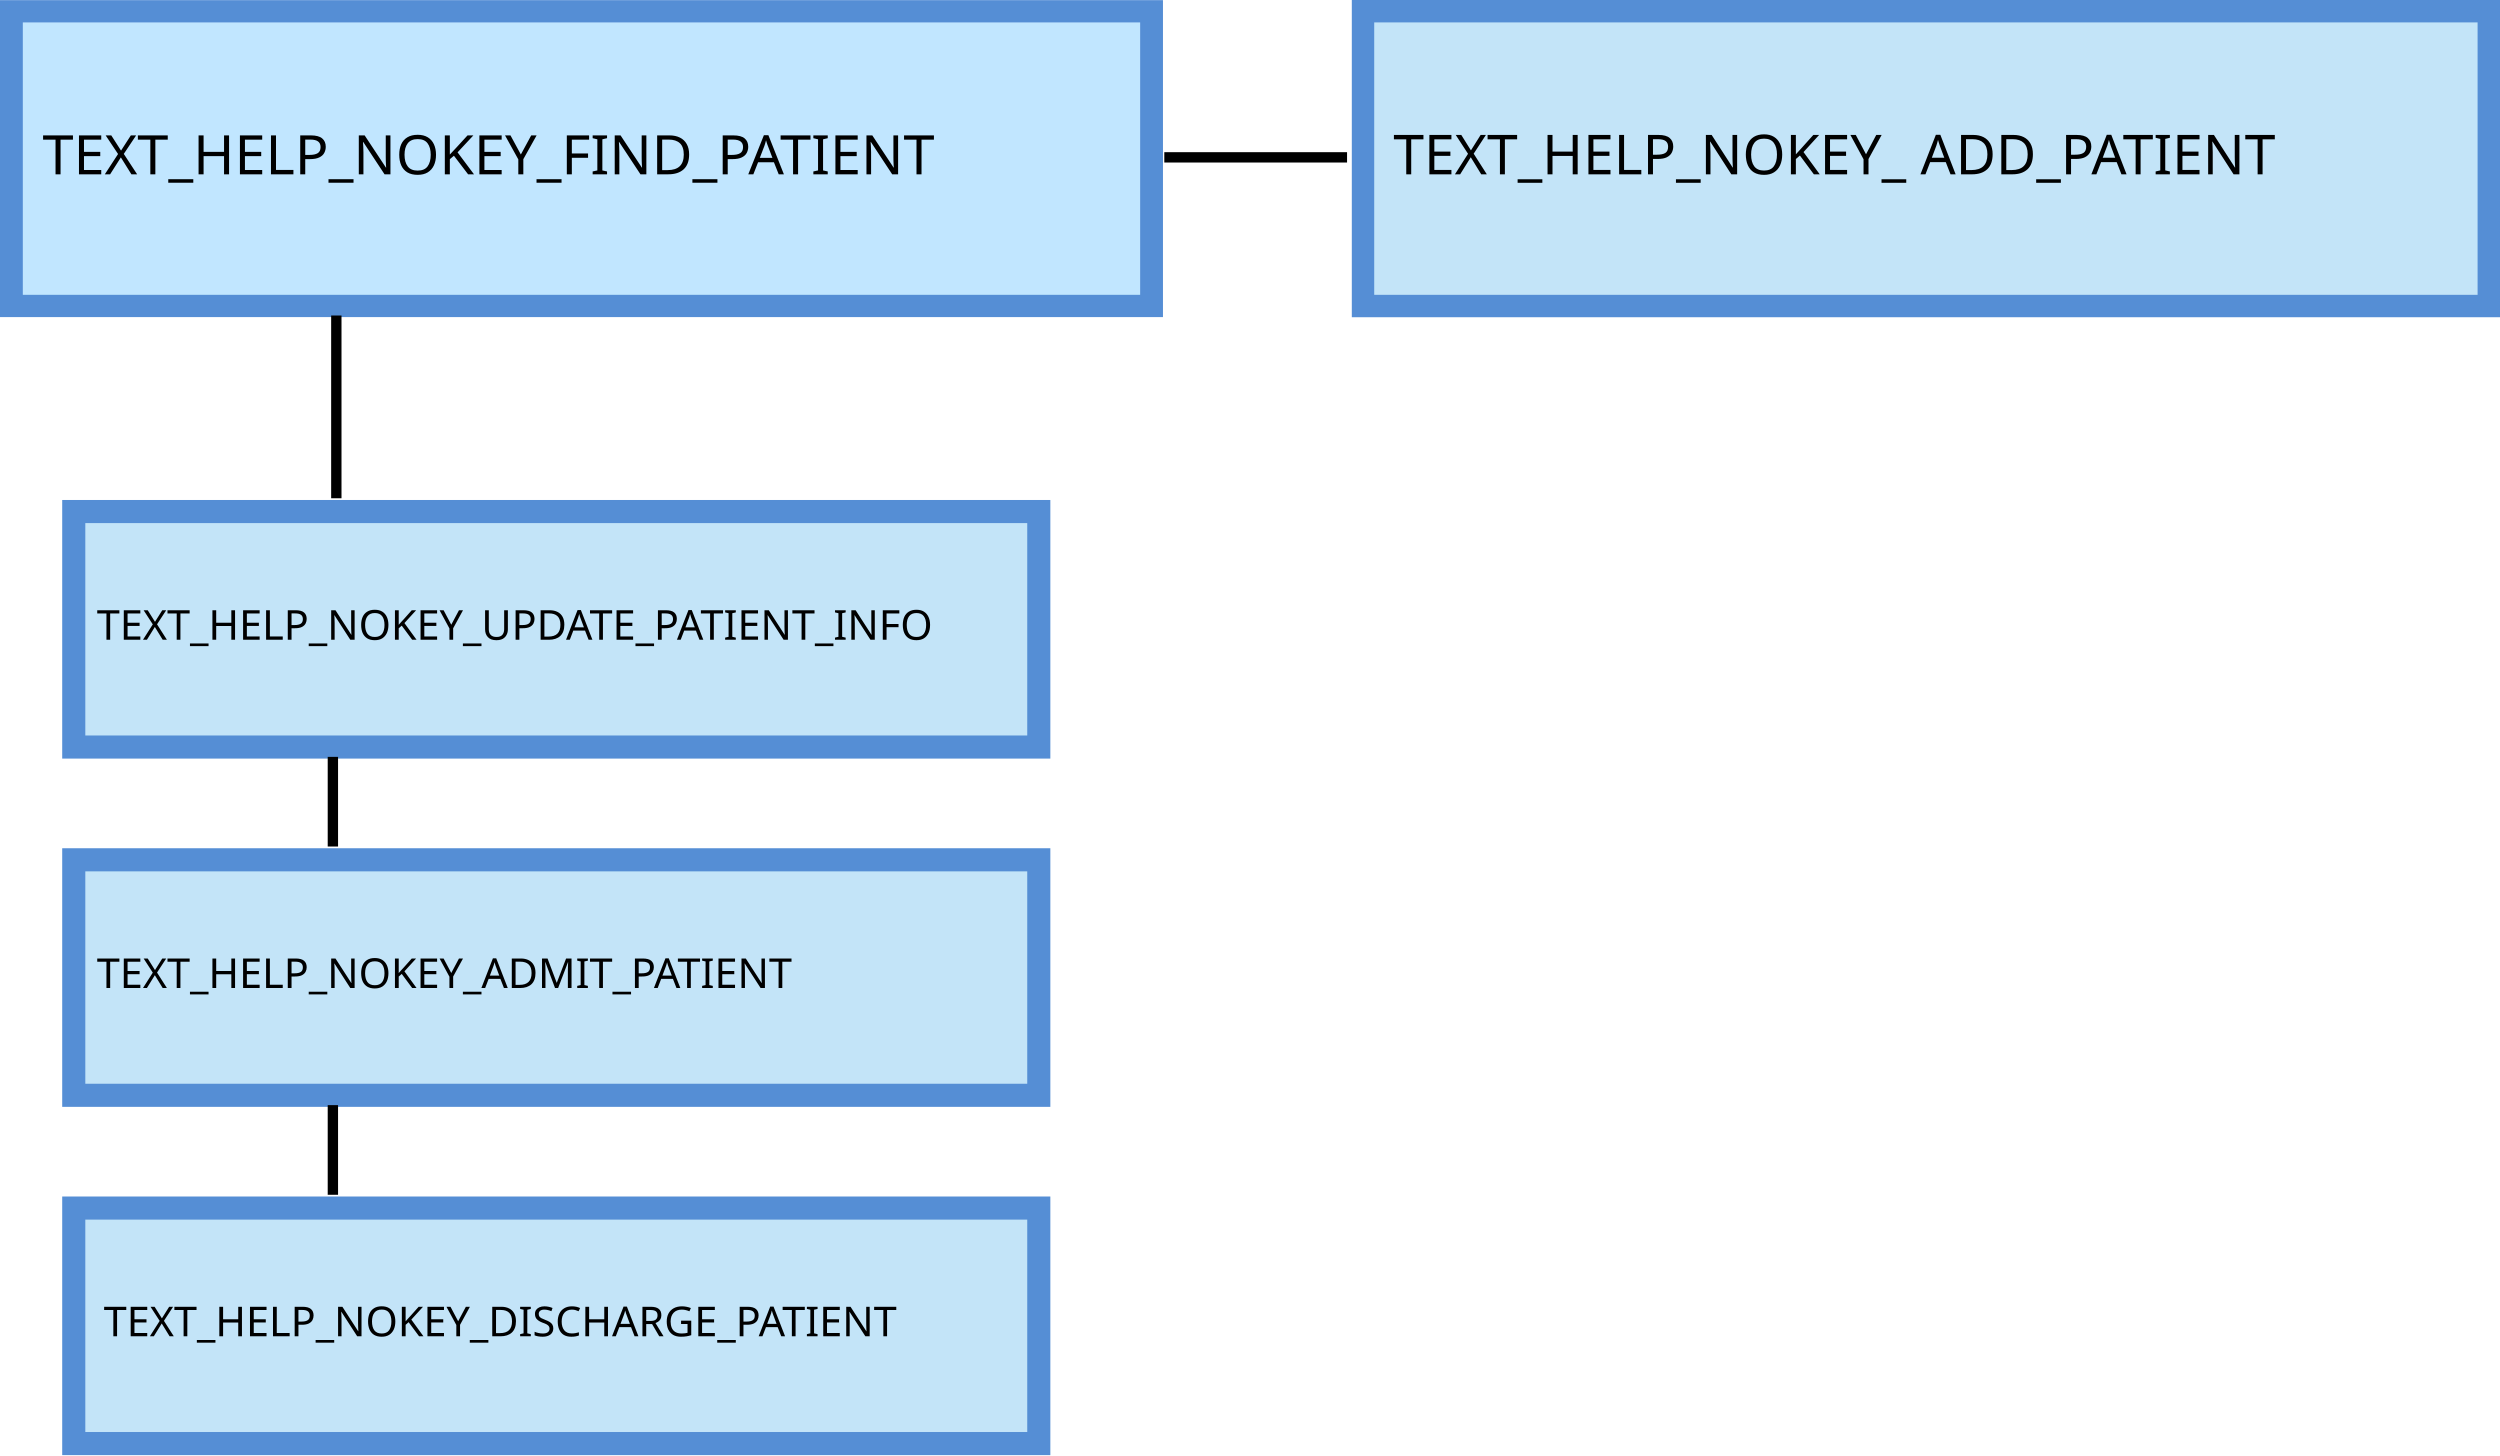
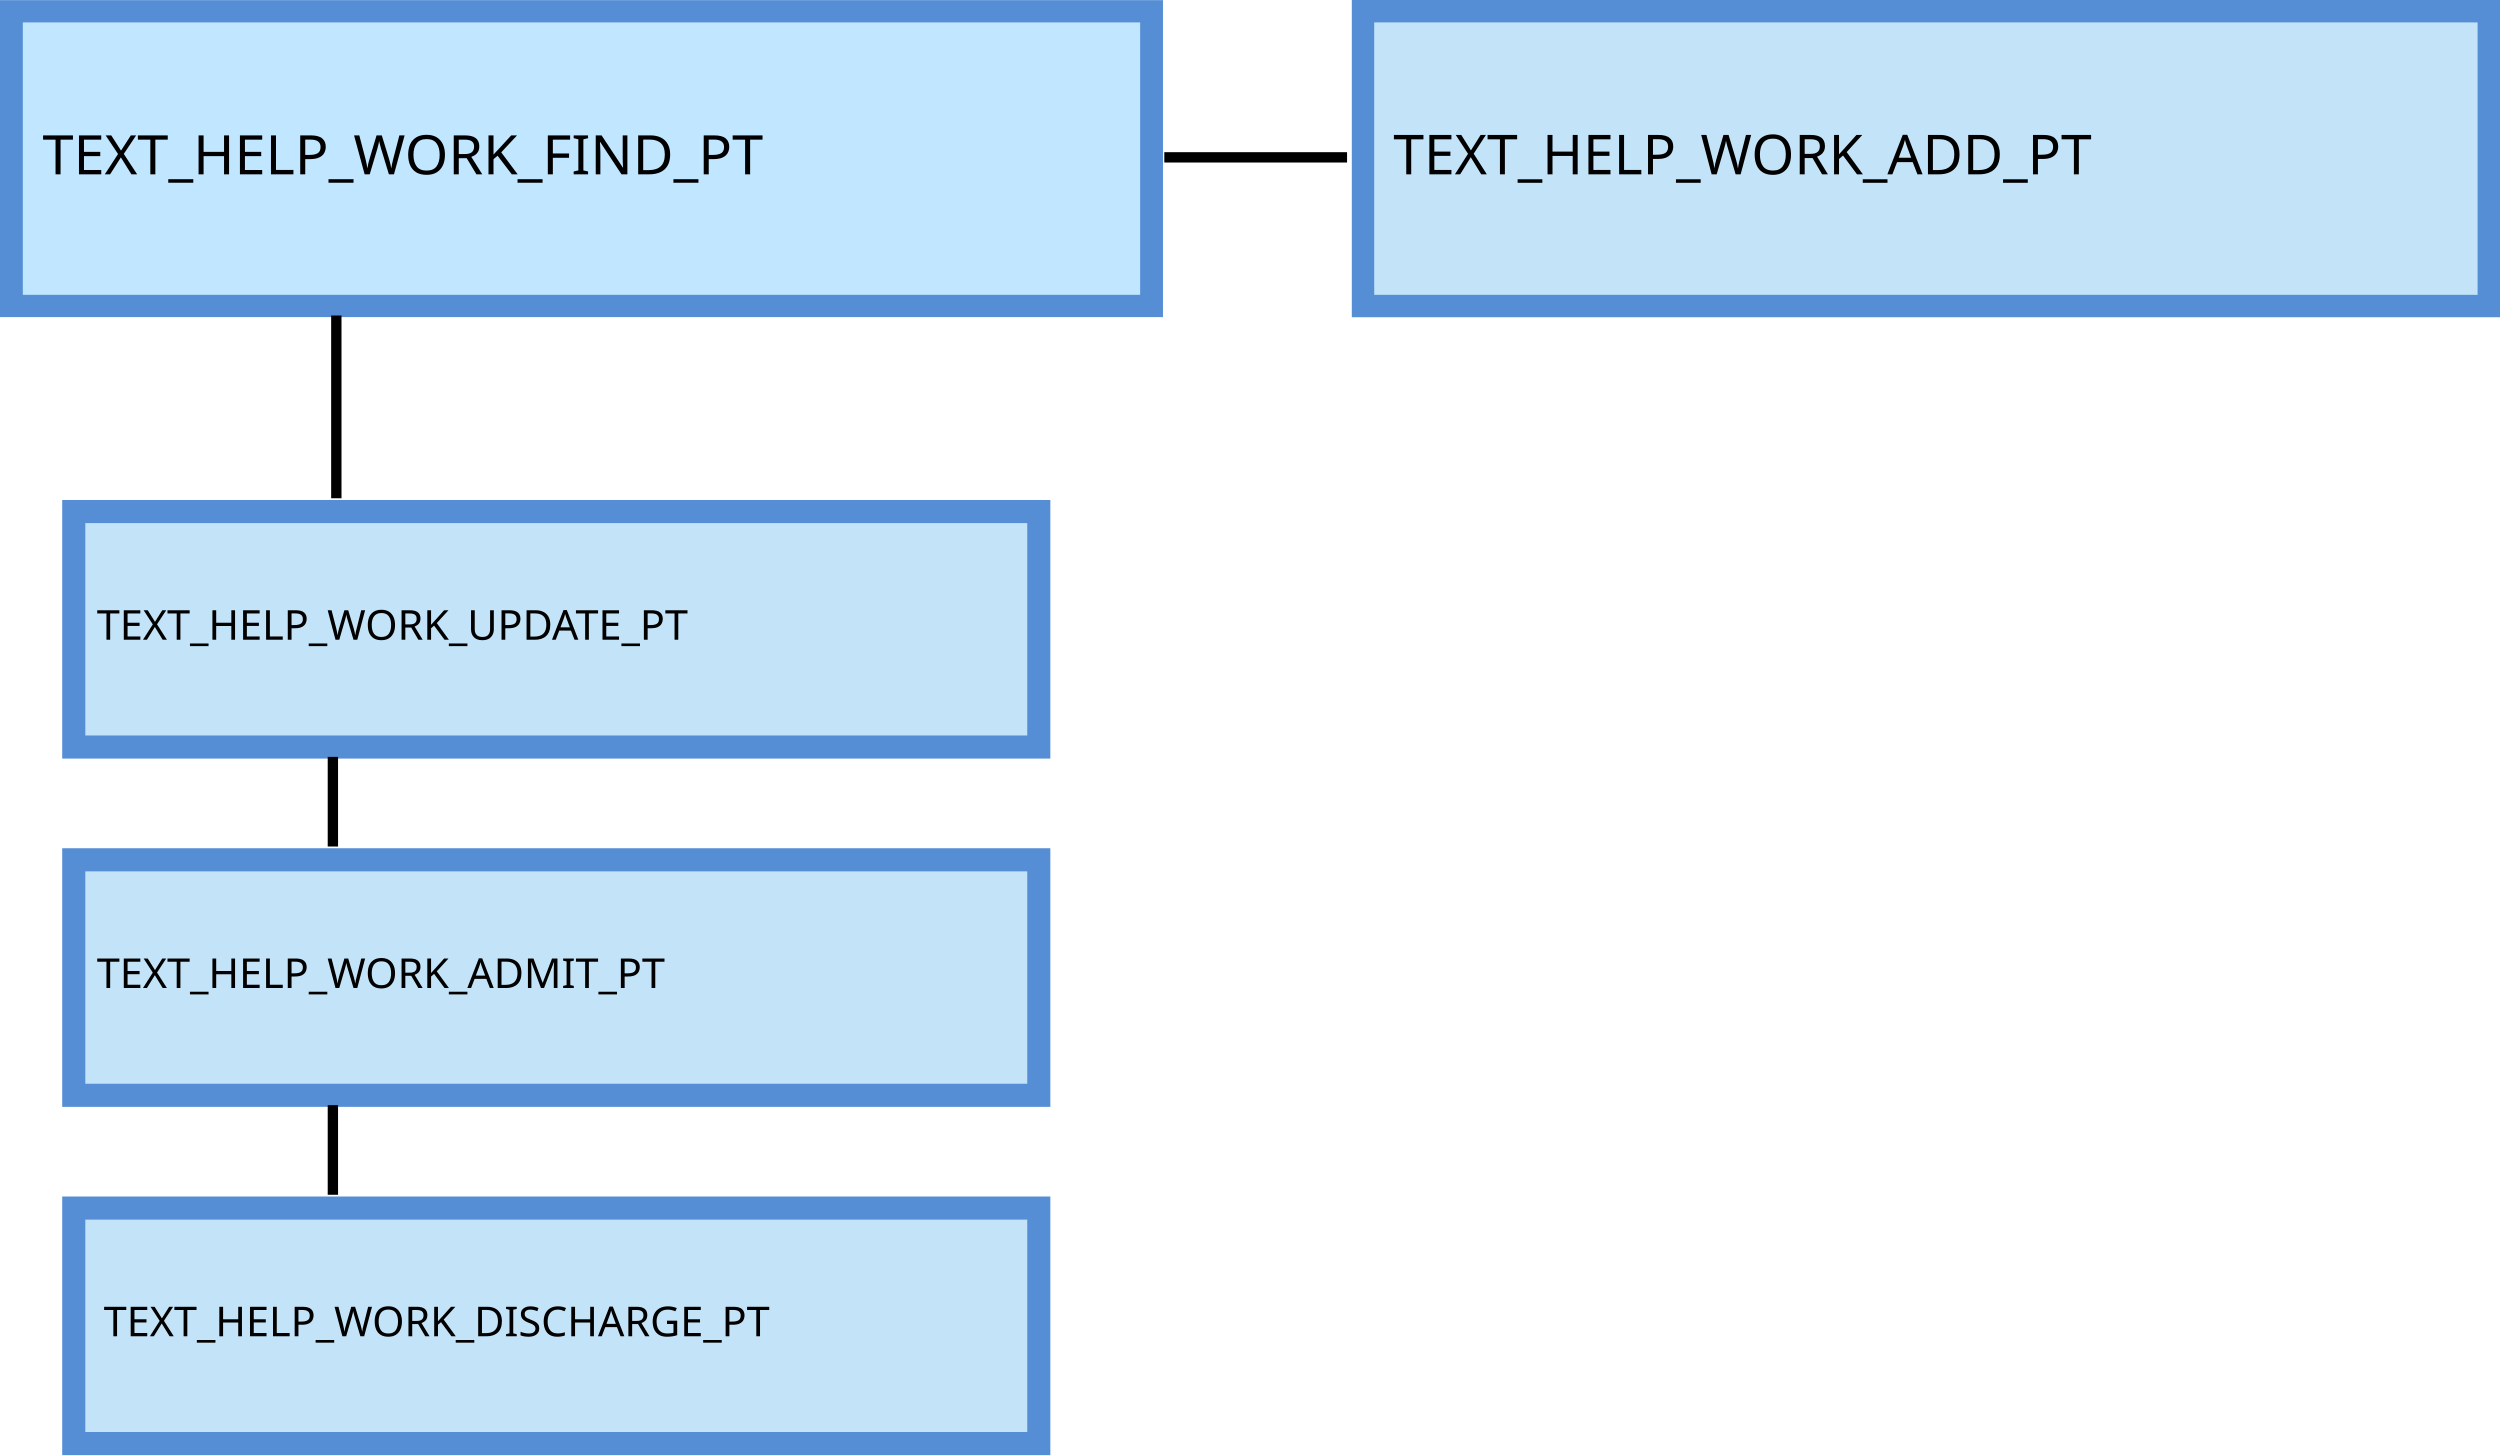
<svg xmlns="http://www.w3.org/2000/svg" xmlns:xlink="http://www.w3.org/1999/xlink" id="Layer_1" data-name="Layer 1" viewBox="0 0 725.026 422" version="1.1" width="725.026" height="422">
  <defs id="defs997">
    <style id="style995">.cls-1{fill:#c3e4f8;}.cls-2{fill:#558ed5;}.cls-3{fill:#c1e6ff;}.cls-4{font-size:15px;font-family:MyriadPro-Regular, Myriad Pro;}.cls-5{letter-spacing:-0.01em;}.cls-6{letter-spacing:-0.03em;}.cls-7{letter-spacing:0em;}.cls-8{letter-spacing:0em;}.cls-9{font-size:12px;}.cls-11,.cls-9{font-family:Helvetica-Bold, Helvetica;font-weight:700;}.cls-10{letter-spacing:-0.04em;}.cls-11{font-size:18px;}.cls-12{fill:none;stroke:#000;stroke-miterlimit:10;stroke-width:3px;}</style>
  </defs>
-   <a xlink:href="LINK_HELP_NOKEY_UPDATE_PATIENT_INFO" id="a6804">
+   <a xlink:href="LINK_HELP_NOKEY_UPDATE_PT_INFO" id="a6804">
    <g id="g6802">
      <rect class="cls-1" x="21.39" y="148.351" width="279.871" height="68.298" id="rect1029" style="fill:#c3e4f8;stroke:#558ed5;stroke-width:6.702;stroke-miterlimit:4;stroke-dasharray:none;stroke-opacity:1" />
-       <text class="cls-9" id="text1043" style="font-style:normal;font-variant:normal;font-weight:normal;font-stretch:normal;font-size:12px;font-family:sans-serif;-inkscape-font-specification:sans-serif" x="28.074" y="185.538">TEXT_HELP_NOKEY_UPDATE_PATIENT_INFO</text>
+       <text class="cls-9" id="text1043" style="font-style:normal;font-variant:normal;font-weight:normal;font-stretch:normal;font-size:12px;font-family:sans-serif;-inkscape-font-specification:sans-serif" x="28.074" y="185.538">TEXT_HELP_WORK_UPDATE_PT</text>
    </g>
  </a>
-   <a xlink:href="LINK_HELP_NOKEY_ADMIT_PATIENT" id="a6822">
+   <a xlink:href="LINK_HELP_NOKEY_ADMIT_PT" id="a6822">
    <g id="g6820">
      <text class="cls-4" id="text1023" style="font-size:15px;font-family:MyriadPro-Regular, 'Myriad Pro'" x="50.179" y="288.27">
        <tspan class="cls-5" id="tspan1009" style="letter-spacing:-0.01em">A</tspan>
        <tspan x="59.179" y="288.27" id="tspan1011">dmit A</tspan>
        <tspan class="cls-6" x="104.159" y="288.27" id="tspan1013" style="letter-spacing:-0.03em">P</tspan>
        <tspan class="cls-7" x="111.749" y="288.27" id="tspan1015" style="letter-spacing:0em">a</tspan>
        <tspan x="118.919" y="288.27" id="tspan1017">tie</tspan>
        <tspan class="cls-8" x="134.909" y="288.27" id="tspan1019" style="letter-spacing:0em">n</tspan>
        <tspan x="143.179" y="288.27" id="tspan1021">t</tspan>
      </text>
      <rect class="cls-1" x="21.39" y="249.351" width="279.871" height="68.298" id="rect1025" style="fill:#c3e4f8;stroke:#558ed5;stroke-width:6.702;stroke-miterlimit:4;stroke-dasharray:none;stroke-opacity:1" />
      <text class="cls-9" id="text1049" style="font-weight:700;font-size:12px;font-family:Helvetica-Bold, Helvetica" x="28.074" y="286.538">
-         <tspan style="font-style:normal;font-variant:normal;font-weight:normal;font-stretch:normal;font-family:sans-serif;-inkscape-font-specification:sans-serif" id="tspan3071">TEXT_HELP_NOKEY_ADMIT_PATIENT</tspan>
+         <tspan style="font-style:normal;font-variant:normal;font-weight:normal;font-stretch:normal;font-family:sans-serif;-inkscape-font-specification:sans-serif" id="tspan3071">TEXT_HELP_WORK_ADMIT_PT</tspan>
      </text>
    </g>
  </a>
-   <a xlink:href="LINK_HELP_NOKEY_DISCHARGE_PATIENT" id="a6841">
+   <a xlink:href="LINK_HELP_NOKEY_DISCHARGE_PT" id="a6841">
    <g id="g6839">
      <rect class="cls-1" x="21.39" y="350.351" width="279.871" height="68.298" id="rect1051" style="fill:#c3e4f8;stroke:#558ed5;stroke-width:6.702;stroke-miterlimit:4;stroke-dasharray:none;stroke-opacity:1" />
      <text class="cls-9" id="text1059" style="font-weight:700;font-size:12px;font-family:Helvetica-Bold, Helvetica" x="30.074" y="387.538">
-         <tspan style="font-style:normal;font-variant:normal;font-weight:normal;font-stretch:normal;font-family:sans-serif;-inkscape-font-specification:sans-serif" id="tspan3073">TEXT_HELP_NOKEY_DISCHARGE_PATIENT</tspan>
+         <tspan style="font-style:normal;font-variant:normal;font-weight:normal;font-stretch:normal;font-family:sans-serif;-inkscape-font-specification:sans-serif" id="tspan3073">TEXT_HELP_WORK_DISCHARGE_PT</tspan>
      </text>
    </g>
  </a>
-   <a xlink:href="LINK_HELP_NOKEY_FIND_PATIENT" transform="translate(0.03910657)" id="a3080">
+   <a xlink:href="LINK_HELP_NOKEY_FIND_PT" transform="translate(0.03910657)" id="a3080">
    <g id="g3078" transform="matrix(1.023211,0,0,0.9991599,-0.03910657,0.03864424)">
      <rect class="cls-3" x="3.233" y="3.233" width="323.156" height="85.534" id="rect1005" style="fill:#c1e6ff;stroke:#558ed5;stroke-width:6.466;stroke-miterlimit:4;stroke-dasharray:none;stroke-opacity:1" />
      <text class="cls-11" id="text1069" style="font-weight:700;font-size:18px;font-family:Helvetica-Bold, Helvetica" x="12.053" y="50.557">
-         <tspan style="font-style:normal;font-variant:normal;font-weight:normal;font-stretch:normal;font-family:sans-serif;-inkscape-font-specification:sans-serif;font-size:15.824px" id="tspan1633">TEXT_HELP_NOKEY_FIND_PATIENT</tspan>
+         <tspan style="font-style:normal;font-variant:normal;font-weight:normal;font-stretch:normal;font-family:sans-serif;-inkscape-font-specification:sans-serif;font-size:15.824px" id="tspan1633">TEXT_HELP_WORK_FIND_PT</tspan>
      </text>
    </g>
  </a>
-   <a xlink:href="LINK_HELP_NOKEY_ADD_PATIENT" id="a6794">
+   <a xlink:href="LINK_HELP_NOKEY_ADD_PT" id="a6794">
    <g id="g6792">
      <rect class="cls-1" x="395.288" y="3.249" width="326.489" height="85.502" id="rect1061" style="fill:#c3e4f8;stroke:#558ed5;stroke-width:6.498;stroke-miterlimit:3.6;stroke-dasharray:none;stroke-opacity:1" />
      <text class="cls-11" id="text1075" style="font-weight:700;font-size:18px;font-family:Helvetica-Bold, Helvetica;stroke-width:5;stroke-miterlimit:3.6;stroke-dasharray:none" x="404.092" y="50.557">
-         <tspan style="font-style:normal;font-variant:normal;font-weight:normal;font-stretch:normal;font-family:sans-serif;-inkscape-font-specification:sans-serif;stroke-width:5;stroke-miterlimit:3.6;stroke-dasharray:none;font-size:16px" id="tspan1637">TEXT_HELP_NOKEY_ ADD_PATIENT</tspan>
+         <tspan style="font-style:normal;font-variant:normal;font-weight:normal;font-stretch:normal;font-family:sans-serif;-inkscape-font-specification:sans-serif;stroke-width:5;stroke-miterlimit:3.6;stroke-dasharray:none;font-size:16px" id="tspan1637">TEXT_HELP_WORK_ADD_PT</tspan>
      </text>
    </g>
  </a>
  <line class="cls-12" x1="337.66" y1="45.634" x2="390.66" y2="45.634" id="line1077" style="fill:none;stroke:#000000;stroke-width:3px;stroke-miterlimit:10" />
  <line class="cls-12" x1="97.539" y1="91.5" x2="97.539" y2="144.5" id="line1079" style="fill:none;stroke:#000000;stroke-width:3px;stroke-miterlimit:10" />
  <line class="cls-12" x1="96.539" y1="219.5" x2="96.539" y2="245.5" id="line1081" style="fill:none;stroke:#000000;stroke-width:3px;stroke-miterlimit:10" />
  <line class="cls-12" x1="96.539" y1="320.5" x2="96.539" y2="346.5" id="line1083" style="fill:none;stroke:#000000;stroke-width:3px;stroke-miterlimit:10" />
</svg>
